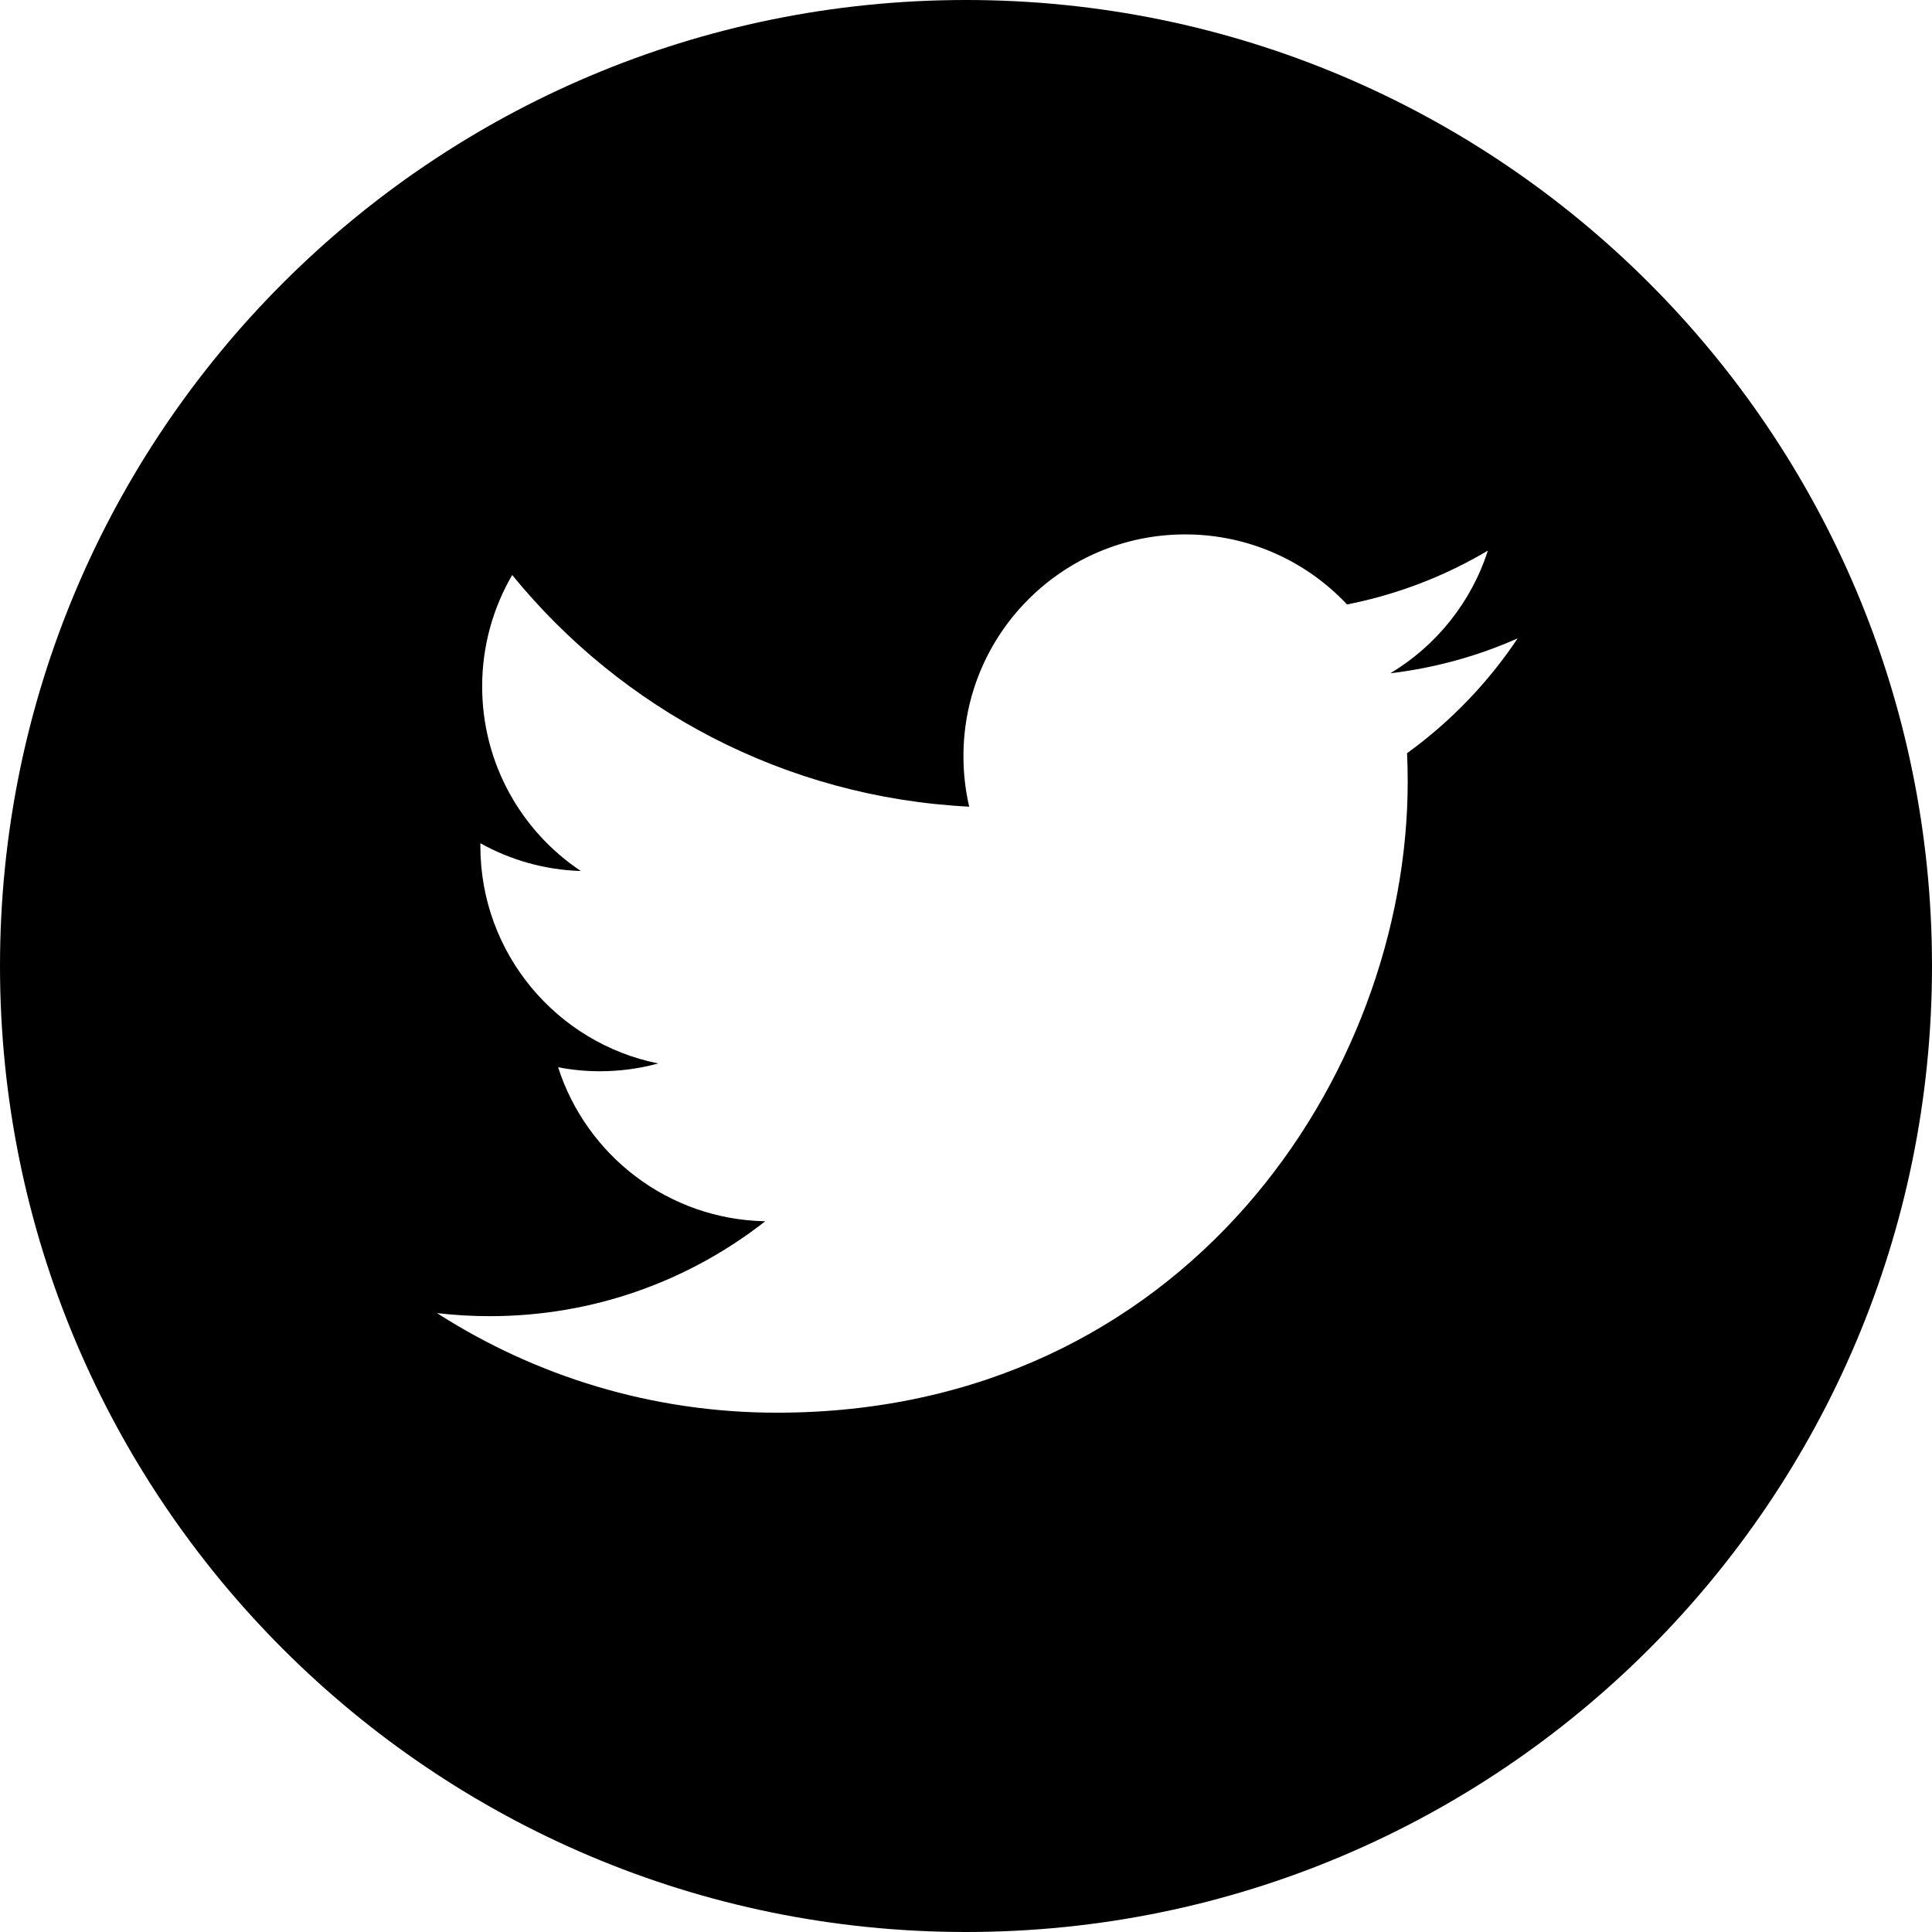
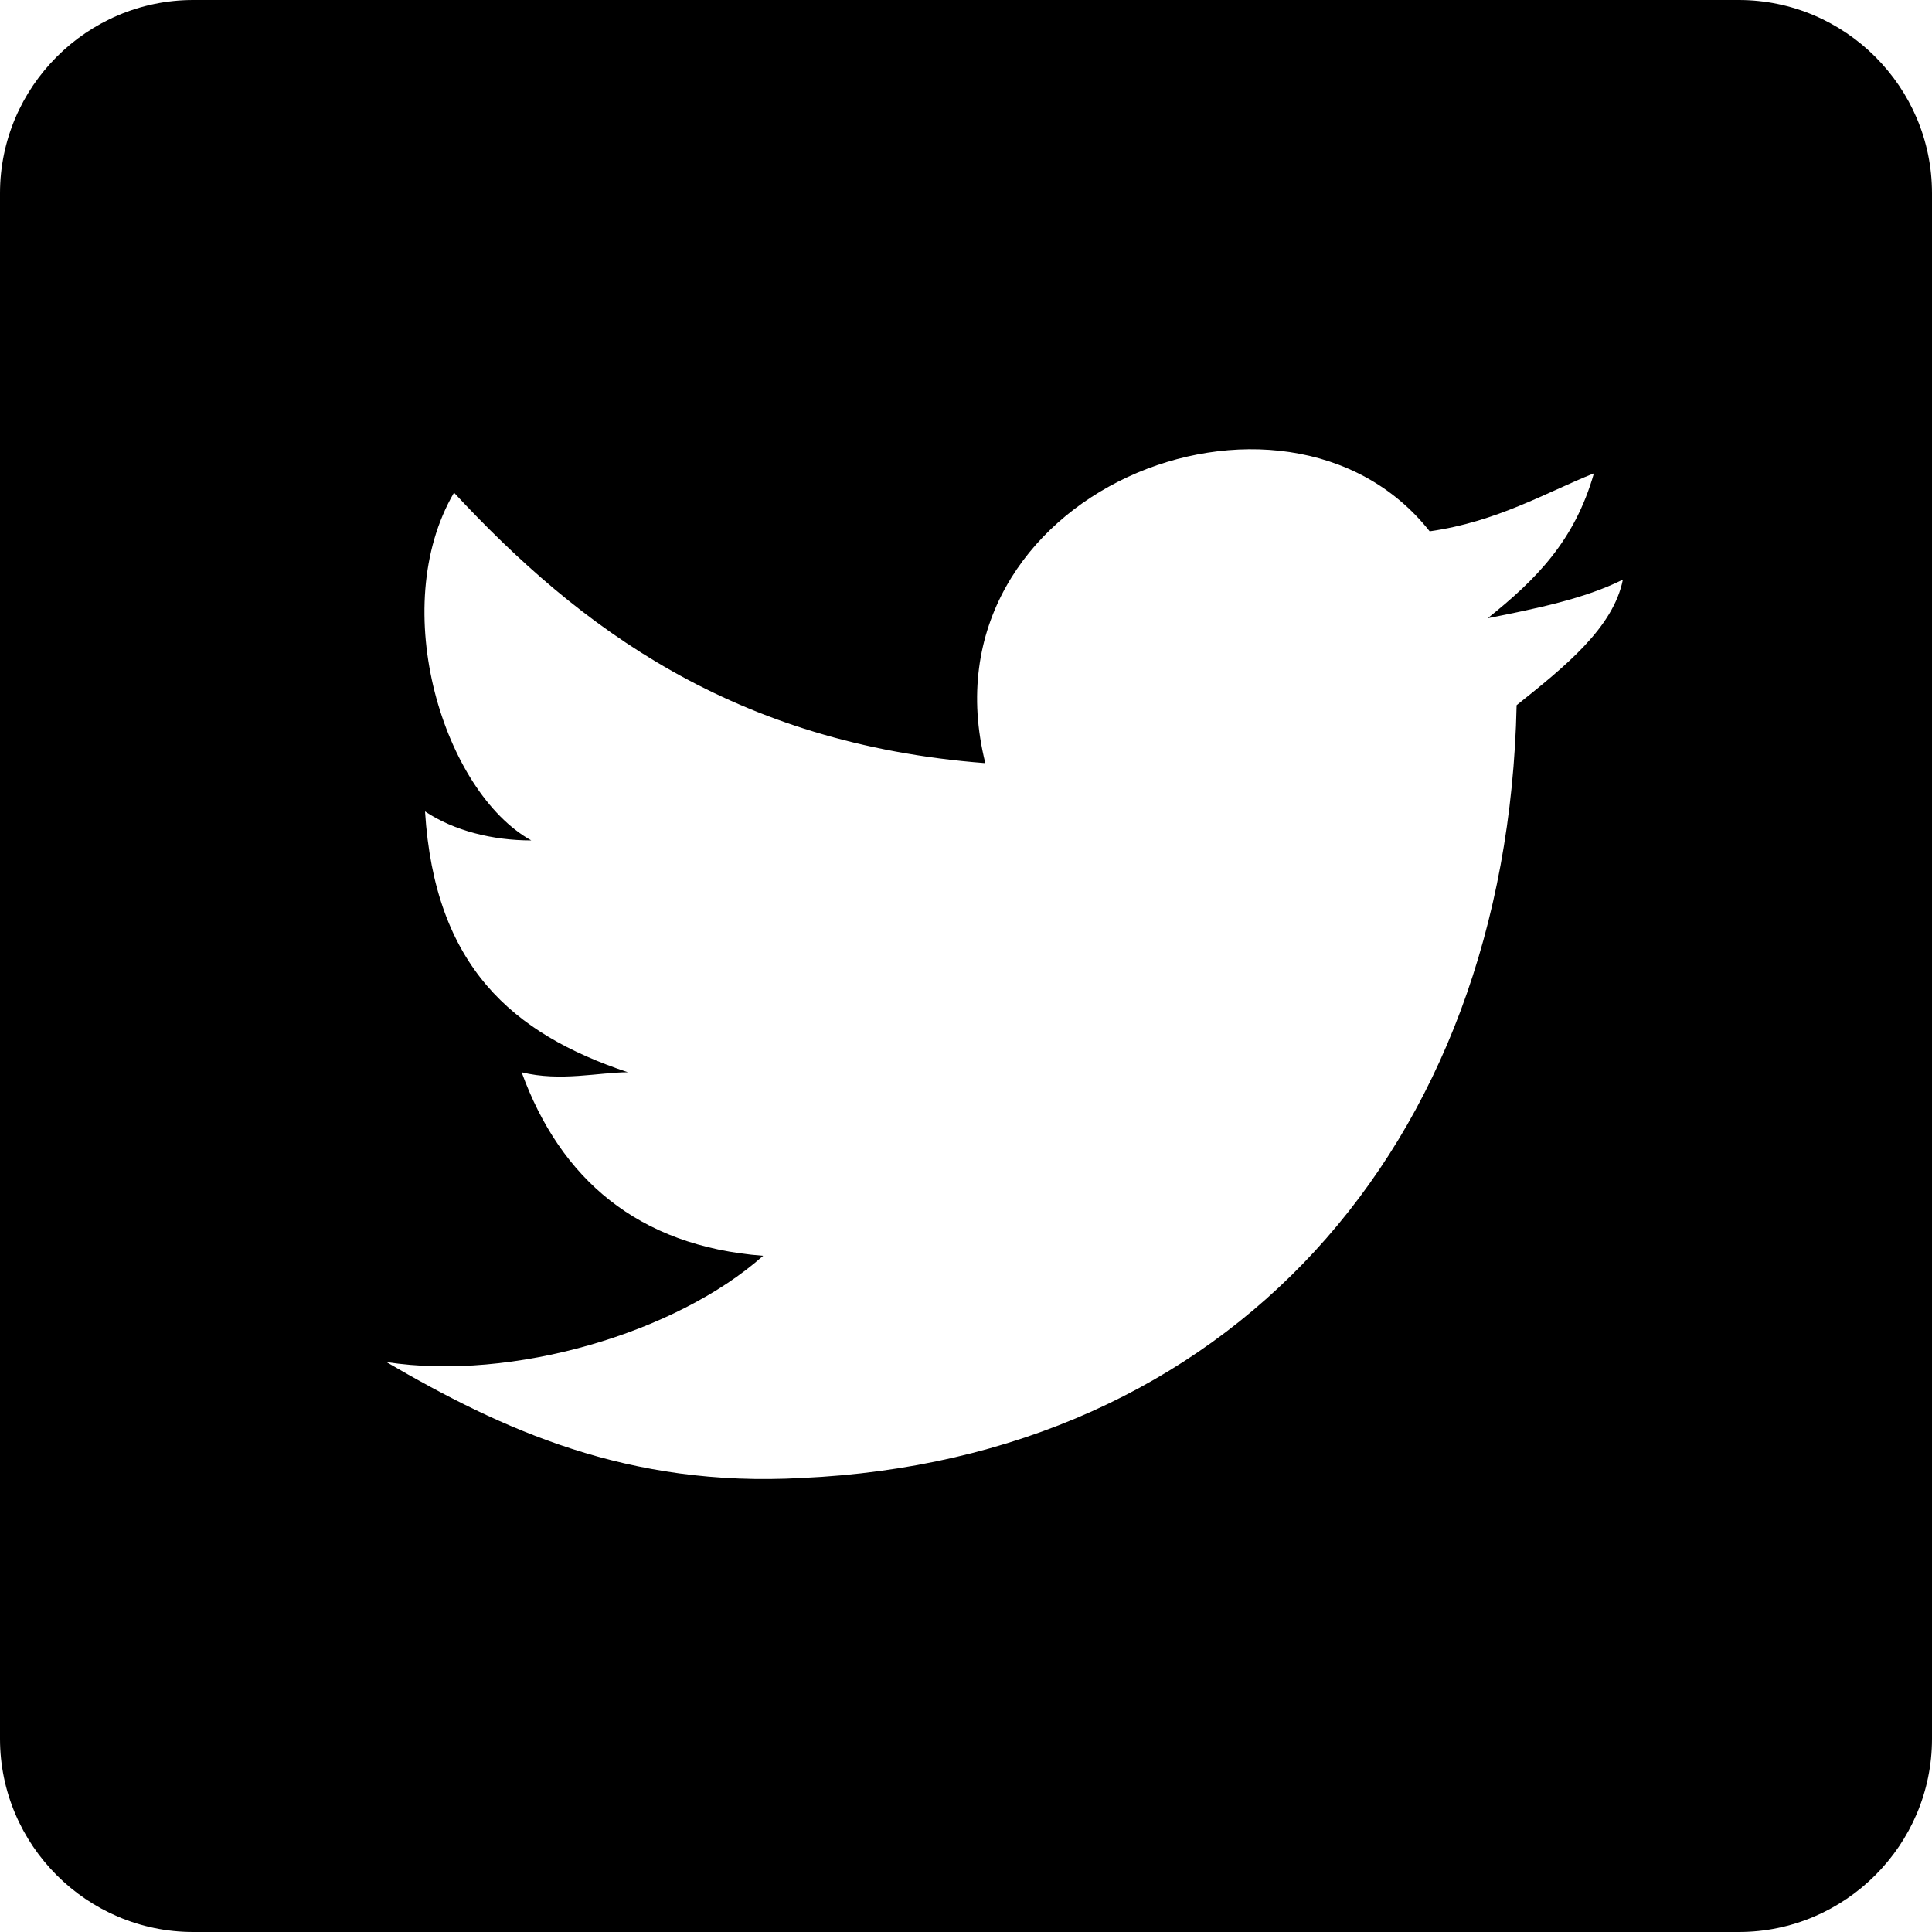
- <svg xmlns="http://www.w3.org/2000/svg" height="512pt" viewBox="0 0 512 512" width="512pt">
-   <path d="m256 0c-141.363 0-256 114.637-256 256s114.637 256 256 256 256-114.637 256-256-114.637-256-256-256zm116.887 199.602c.113 2.52.168 5.051.168 7.594 0 77.645-59.102 167.18-167.184 167.184h.004-.004c-33.184 0-64.062-9.727-90.066-26.395 4.598.543 9.277.812 14.016.812 27.531 0 52.867-9.391 72.98-25.152-25.723-.477-47.41-17.465-54.895-40.812 3.582.688 7.266 1.062 11.043 1.062 5.363 0 10.559-.723 15.496-2.07-26.887-5.383-47.141-29.145-47.141-57.598 0-.266 0-.504.008-.75 7.918 4.402 16.973 7.051 26.613 7.348-15.777-10.527-26.148-28.523-26.148-48.91 0-10.766 2.91-20.852 7.957-29.535 28.977 35.555 72.281 58.938 121.117 61.395-1.008-4.305-1.527-8.789-1.527-13.398 0-32.438 26.316-58.754 58.766-58.754 16.902 0 32.168 7.145 42.891 18.566 13.387-2.641 25.957-7.531 37.312-14.262-4.395 13.715-13.707 25.223-25.84 32.5 11.887-1.422 23.215-4.574 33.742-9.254-7.863 11.785-17.836 22.137-29.309 30.43zm0 0" />
+ <svg xmlns="http://www.w3.org/2000/svg" version="1.1" id="Capa_1" x="0px" y="0px" width="510px" height="510px" viewBox="0 0 510 510" style="enable-background:new 0 0 510 510;" xml:space="preserve">
+   <g>
+     <g id="post-twitter">
+       <path d="M459,0H51C22.95,0,0,22.95,0,51v408c0,28.05,22.95,51,51,51h408c28.05,0,51-22.95,51-51V51C510,22.95,487.05,0,459,0z     M400.35,186.15c-2.55,117.3-76.5,198.9-188.7,204C165.75,392.7,132.6,377.4,102,359.55c33.15,5.101,76.5-7.649,99.45-28.05    c-33.15-2.55-53.55-20.4-63.75-48.45c10.2,2.55,20.4,0,28.05,0c-30.6-10.2-51-28.05-53.55-68.85c7.65,5.1,17.85,7.65,28.05,7.65    c-22.95-12.75-38.25-61.2-20.4-91.8c33.15,35.7,73.95,66.3,140.25,71.4c-17.85-71.4,79.051-109.65,117.301-61.2    c17.85-2.55,30.6-10.2,43.35-15.3c-5.1,17.85-15.3,28.05-28.05,38.25c12.75-2.55,25.5-5.1,35.7-10.2    C425.85,165.75,413.1,175.95,400.35,186.15z" />
+     </g>
+   </g>
+   <g>
+ </g>
+   <g>
+ </g>
+   <g>
+ </g>
+   <g>
+ </g>
+   <g>
+ </g>
+   <g>
+ </g>
+   <g>
+ </g>
+   <g>
+ </g>
+   <g>
+ </g>
+   <g>
+ </g>
+   <g>
+ </g>
+   <g>
+ </g>
+   <g>
+ </g>
+   <g>
+ </g>
+   <g>
+ </g>
</svg>
